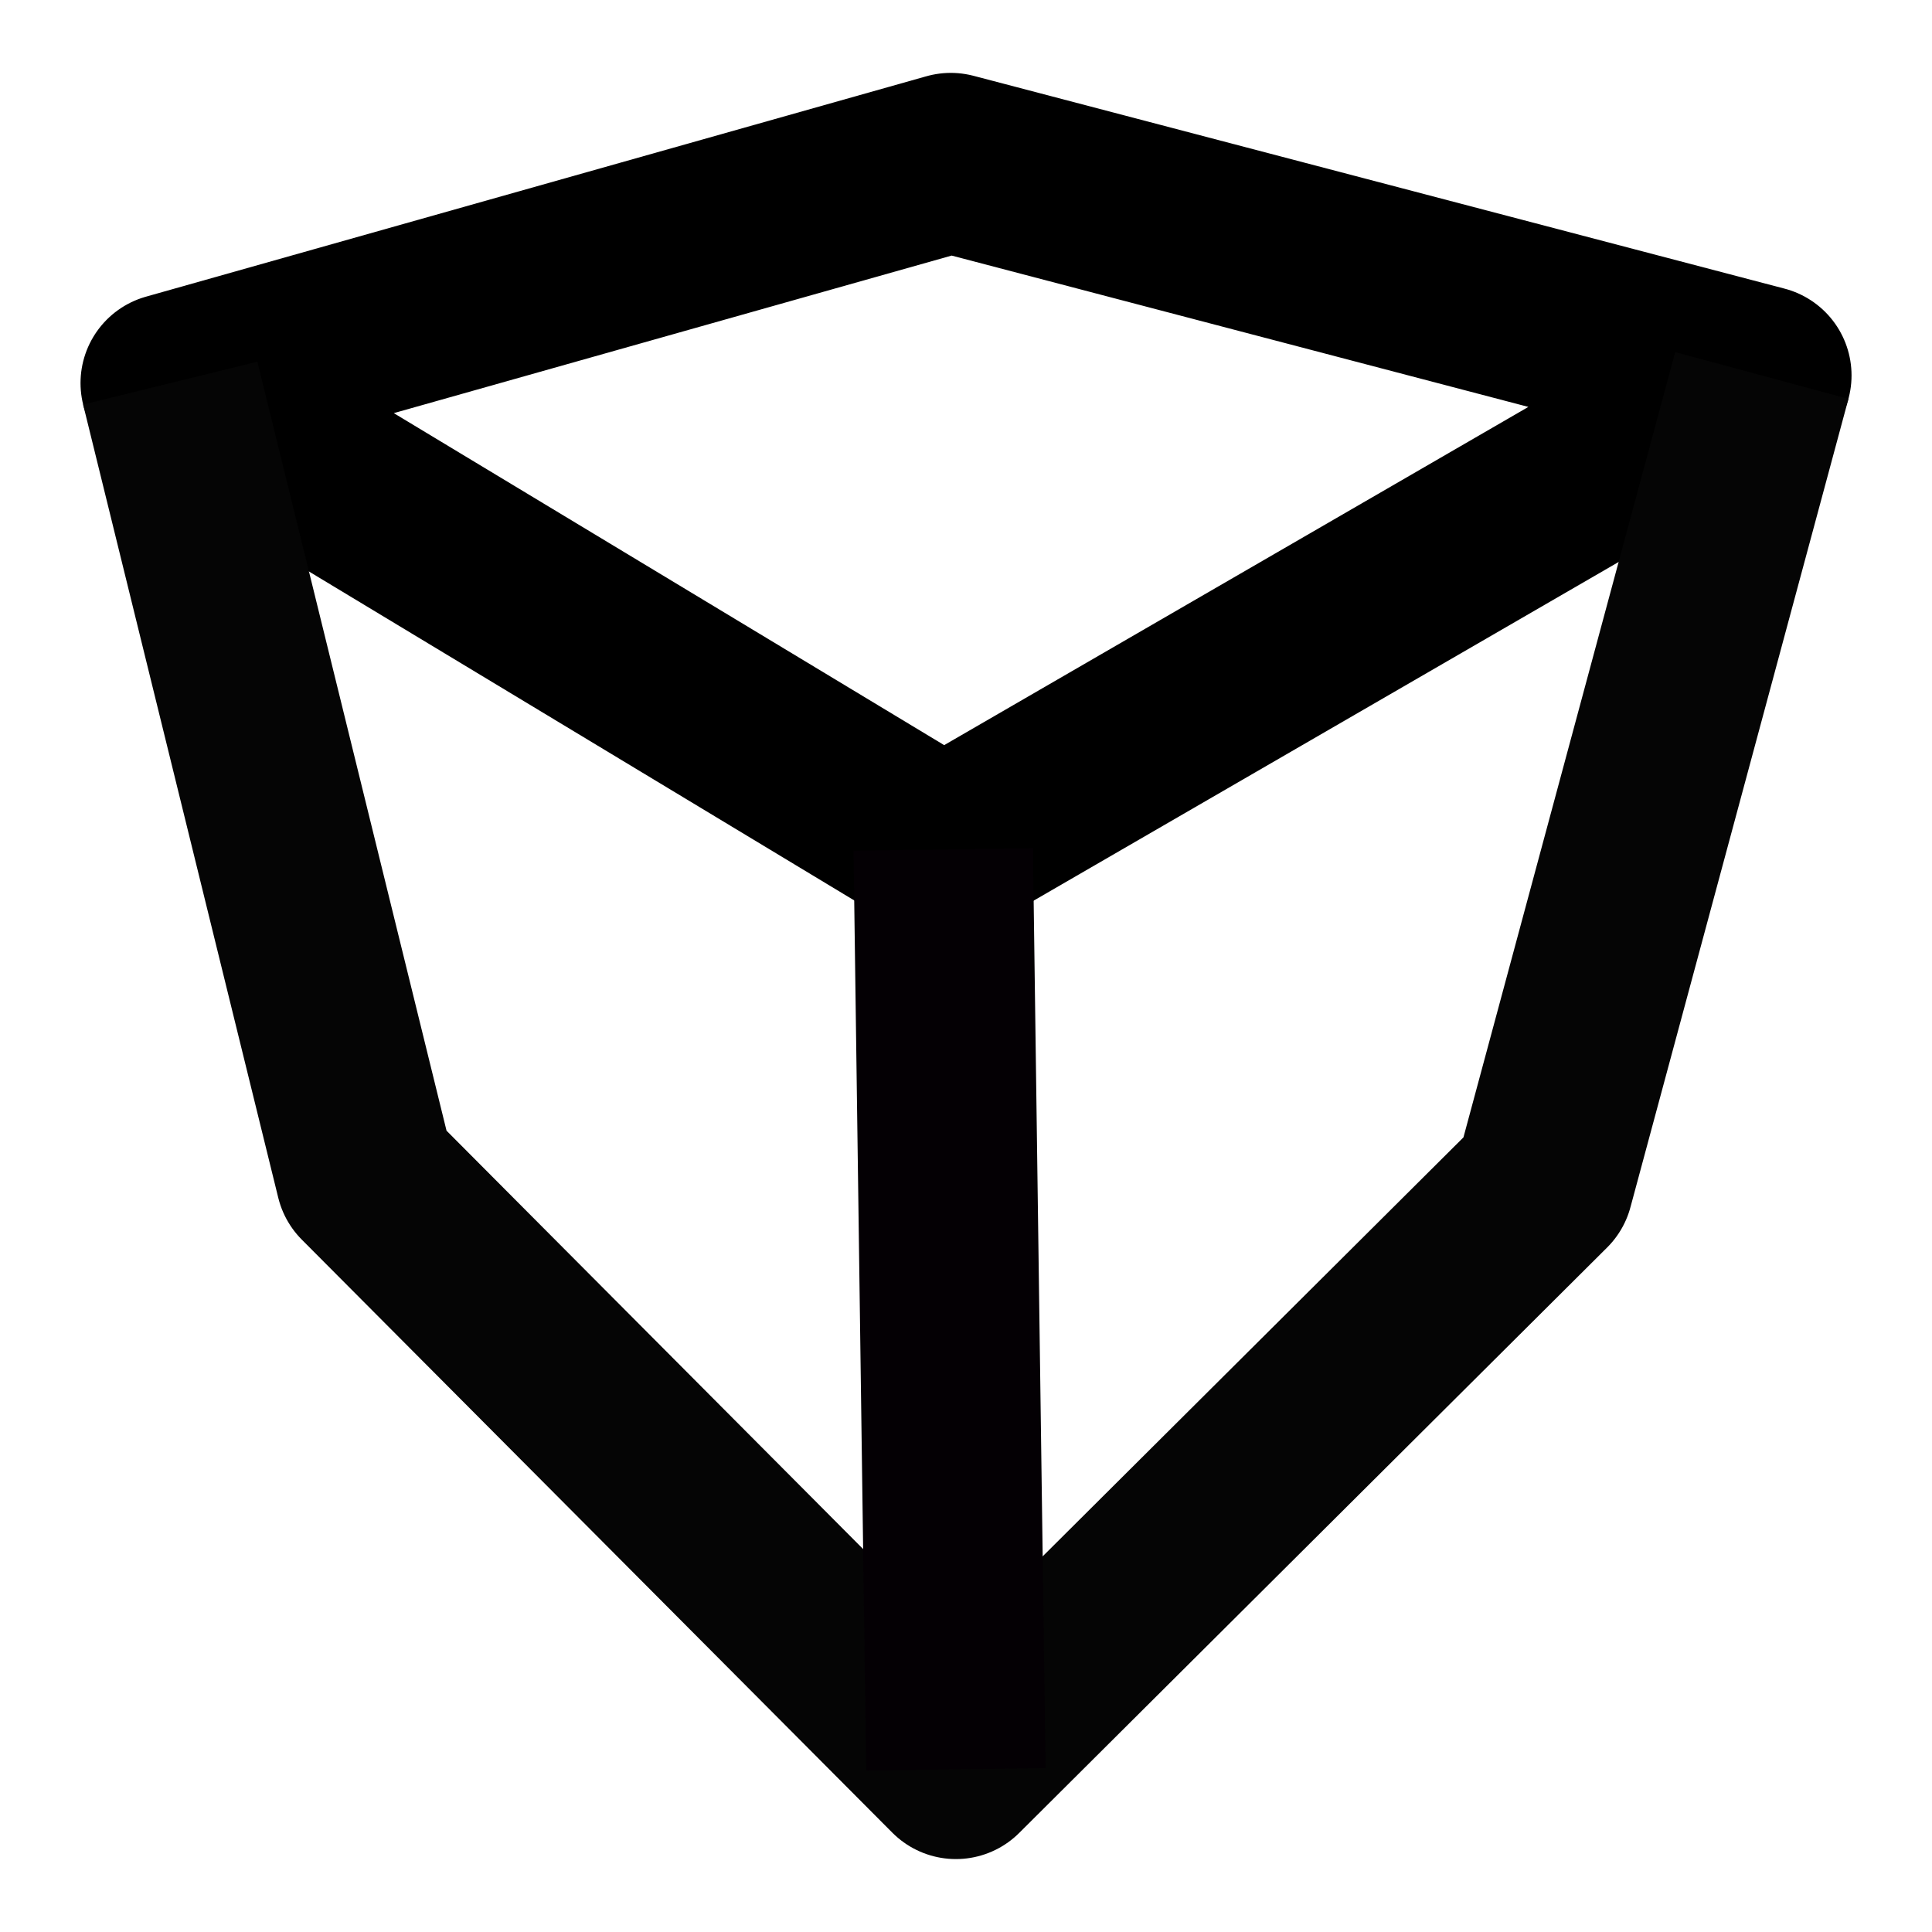
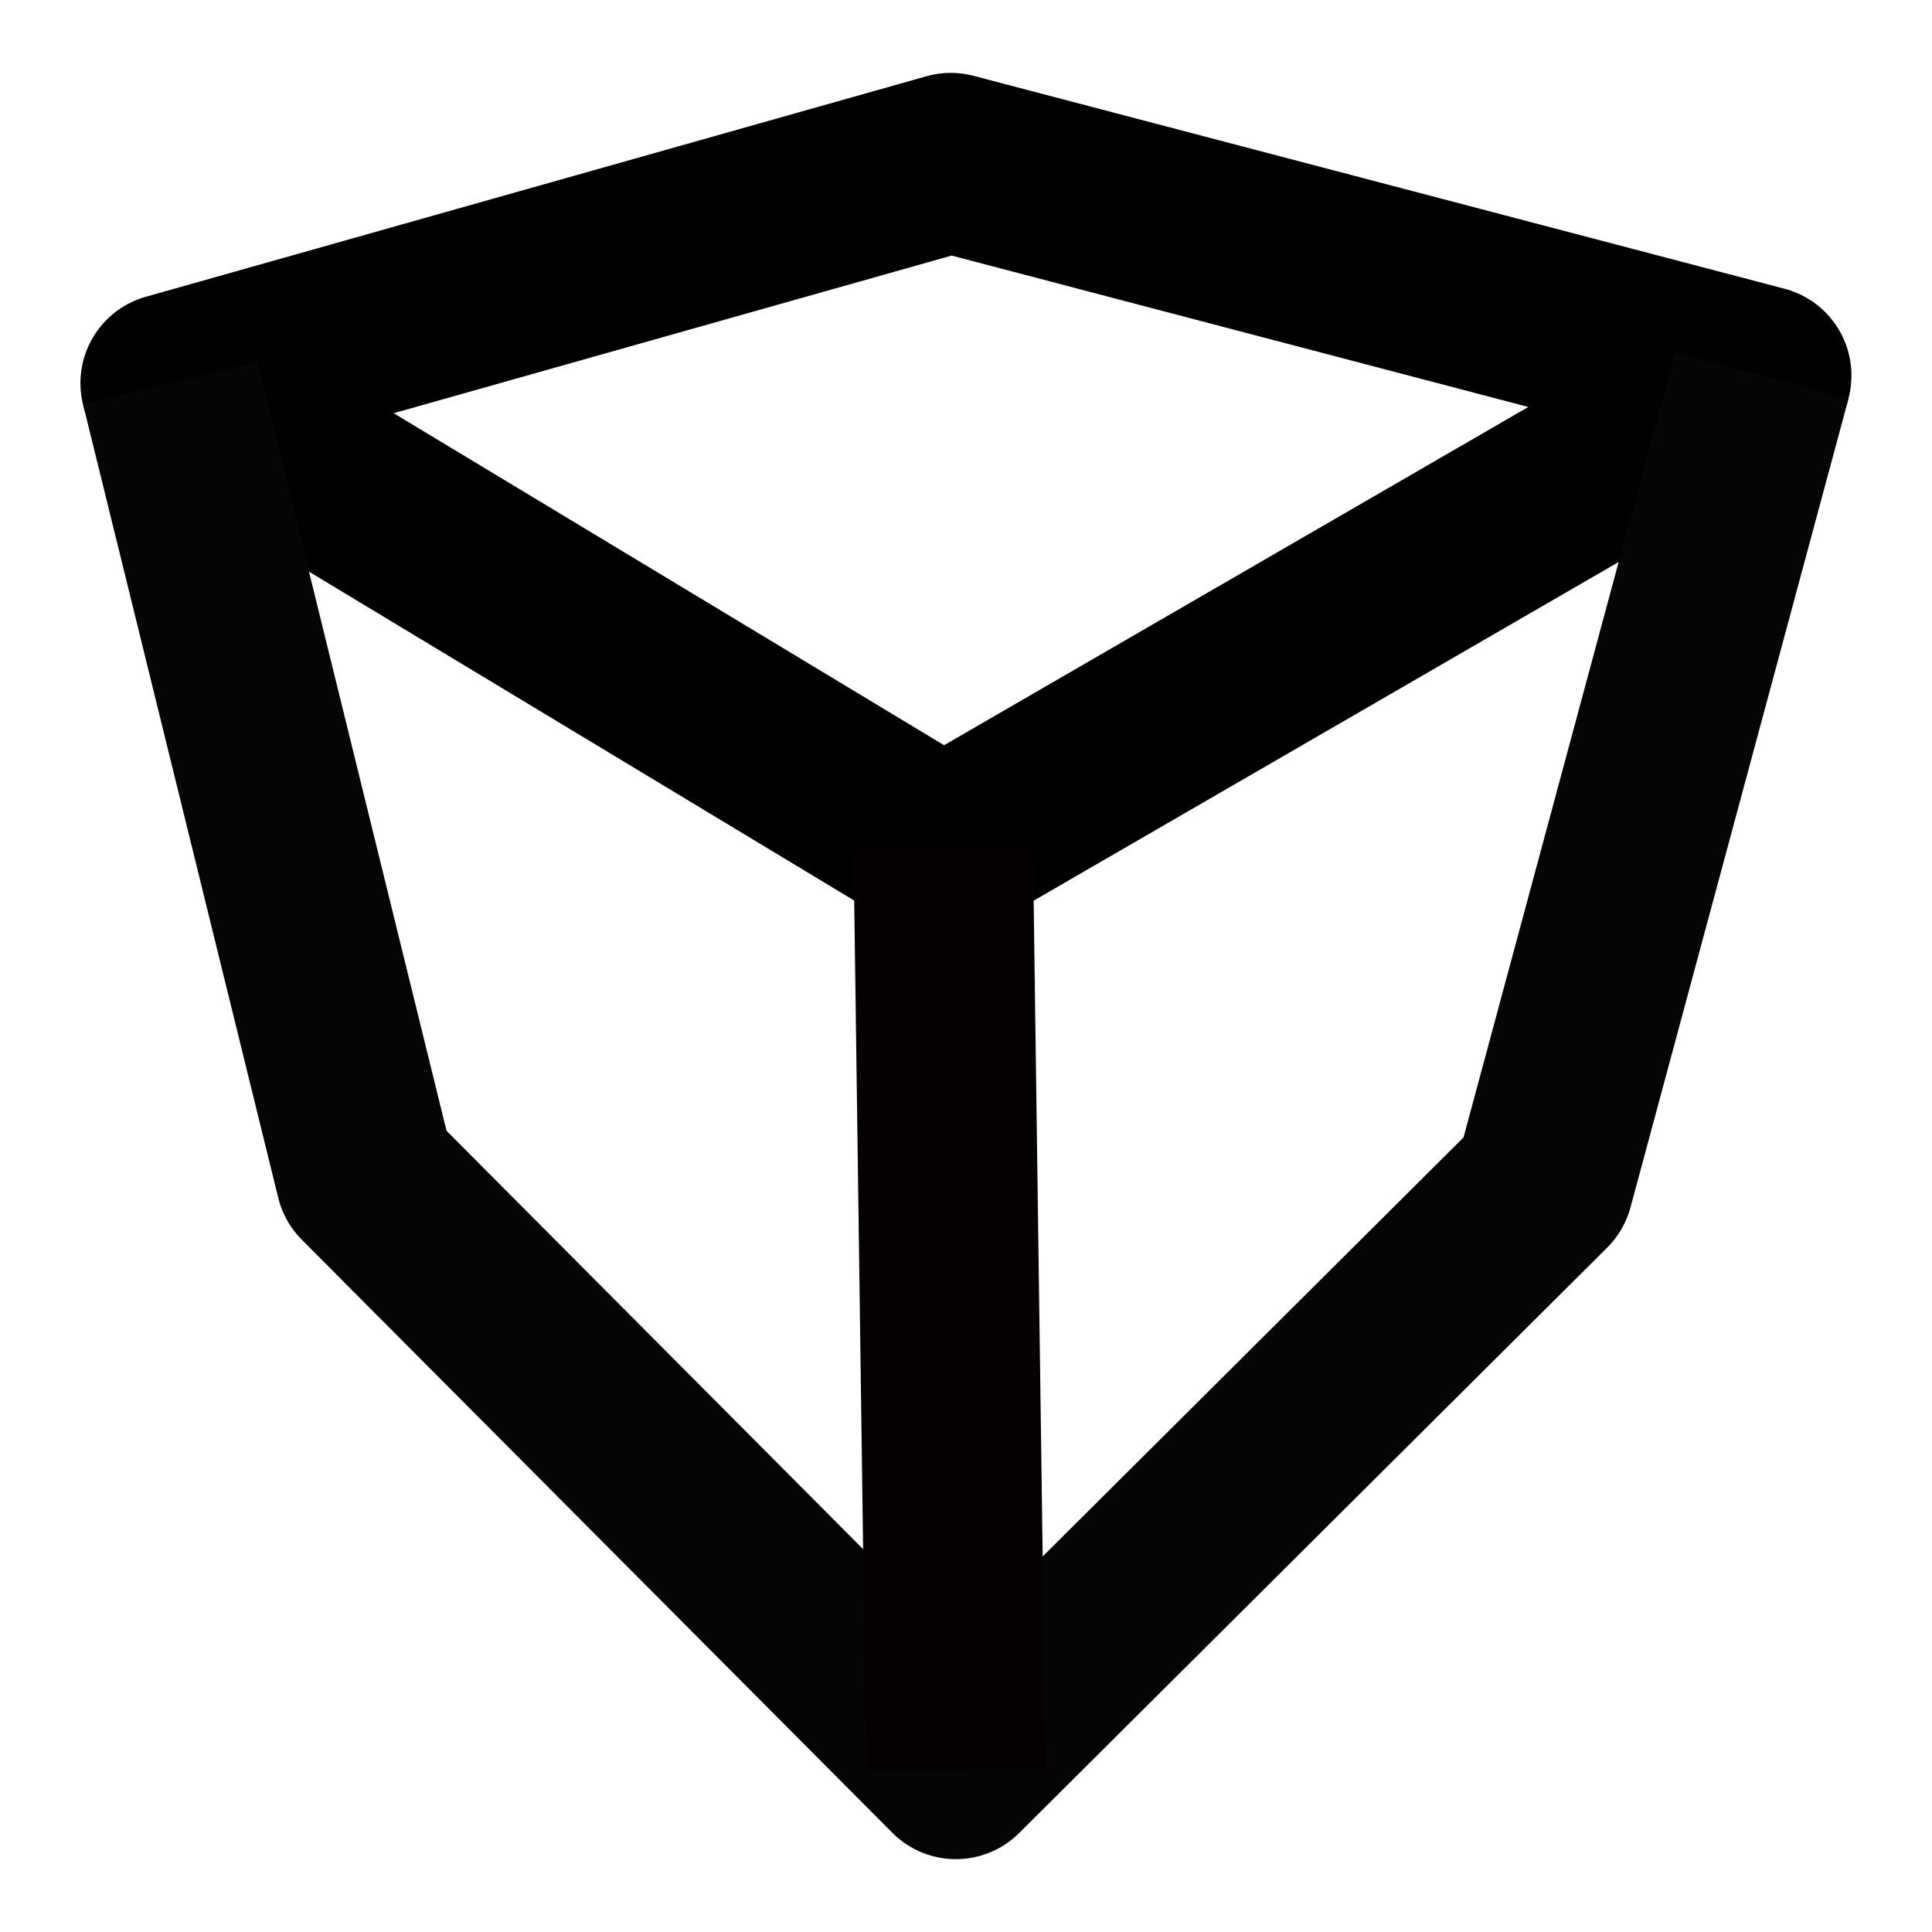
- <svg xmlns="http://www.w3.org/2000/svg" width="24" height="24" viewBox="0 0 24 24" fill="none" stroke="currentColor" stroke-width="2" stroke-linecap="round" stroke-linejoin="round" class="feather feather-check-circle" version="1.1" id="svg912">
-   <defs id="defs916">
-     <clipPath clipPathUnits="userSpaceOnUse" id="clipPath4862">
-       <g id="use4864">
-         <text xml:space="preserve" style="font-style:normal;font-variant:normal;font-weight:normal;font-stretch:normal;font-size:21.629px;line-height:1.25;font-family:OpenSymbol;-inkscape-font-specification:OpenSymbol;letter-spacing:0px;word-spacing:0px;fill:#000000;fill-opacity:1;stroke:none;stroke-width:1.081" x="0.366" y="15.596" id="text4887">
-           <tspan id="tspan4885" x="0.366" y="15.596" style="stroke-width:1.081">θ</tspan>
-         </text>
-         <text xml:space="preserve" style="font-style:normal;font-variant:normal;font-weight:normal;font-stretch:normal;font-size:18.263px;line-height:1.25;font-family:OpenSymbol;-inkscape-font-specification:OpenSymbol;letter-spacing:0px;word-spacing:0px;fill:#000000;fill-opacity:1;stroke:none;stroke-width:0.913" x="12.975" y="-29.996" id="text4893">
-           <tspan id="tspan4889" x="12.975" y="-13.786" style="stroke-width:0.913" />
-           <tspan id="tspan4891" x="12.975" y="9.043" style="stroke-width:0.913">φ</tspan>
-         </text>
-         <text xml:space="preserve" style="font-style:normal;font-variant:normal;font-weight:normal;font-stretch:normal;font-size:18.7px;line-height:1.25;font-family:OpenSymbol;-inkscape-font-specification:OpenSymbol;letter-spacing:0px;word-spacing:0px;fill:#000000;fill-opacity:1;stroke:none;stroke-width:0.935" x="6.138" y="19.032" id="text4897">
-           <tspan id="tspan4895" x="6.138" y="19.032" style="stroke-width:0.935">ψ</tspan>
-         </text>
-       </g>
-     </clipPath>
-   </defs>
-   <g id="g5118" transform="matrix(1.115007,0,0,1.115007,-1.600451,-0.8133725)">
-     <path id="path5107" d="m 12.028,2.541 -8.696,2.456 8.612,5.195 9.12,-5.28 z" style="fill:none;stroke:#000000;stroke-width:1.999;stroke-linecap:round;stroke-linejoin:round;stroke-miterlimit:4;stroke-dasharray:none;stroke-opacity:1" />
-     <path id="path5111" d="M 3.332,4.998 5.506,13.835 12.085,20.442 18.635,13.92 21.064,4.913" style="fill:none;stroke:#050505;stroke-width:1.999;stroke-linecap:butt;stroke-linejoin:round;stroke-miterlimit:4;stroke-dasharray:none;stroke-opacity:1" />
-     <path id="path5113" d="m 11.944,10.193 0.141,10.249" style="fill:none;stroke:#040004;stroke-width:1.999;stroke-linecap:butt;stroke-linejoin:round;stroke-miterlimit:4;stroke-dasharray:none;stroke-opacity:1" />
+ <svg xmlns="http://www.w3.org/2000/svg" class="feather feather-check-circle" width="24" height="24" fill="none" stroke="currentColor" stroke-linecap="round" stroke-linejoin="round" stroke-width="2" version="1.1" viewBox="0 0 24 24">
+   <g transform="matrix(1.115 0 0 1.115 -1.6005 -.81337)" fill="none" stroke-linejoin="round" stroke-width="1.999">
+     <path d="m12.028 2.541-8.697 2.457 8.612 5.195 9.12-5.28z" stroke="#000" stroke-linecap="round" />
+     <path d="m3.332 4.998 2.174 8.838 6.579 6.607 6.551-6.522 2.428-9.007" stroke="#050505" stroke-linecap="butt" />
+     <path d="m11.944 10.193 0.141 10.249" stroke="#040004" stroke-linecap="butt" />
  </g>
</svg>
